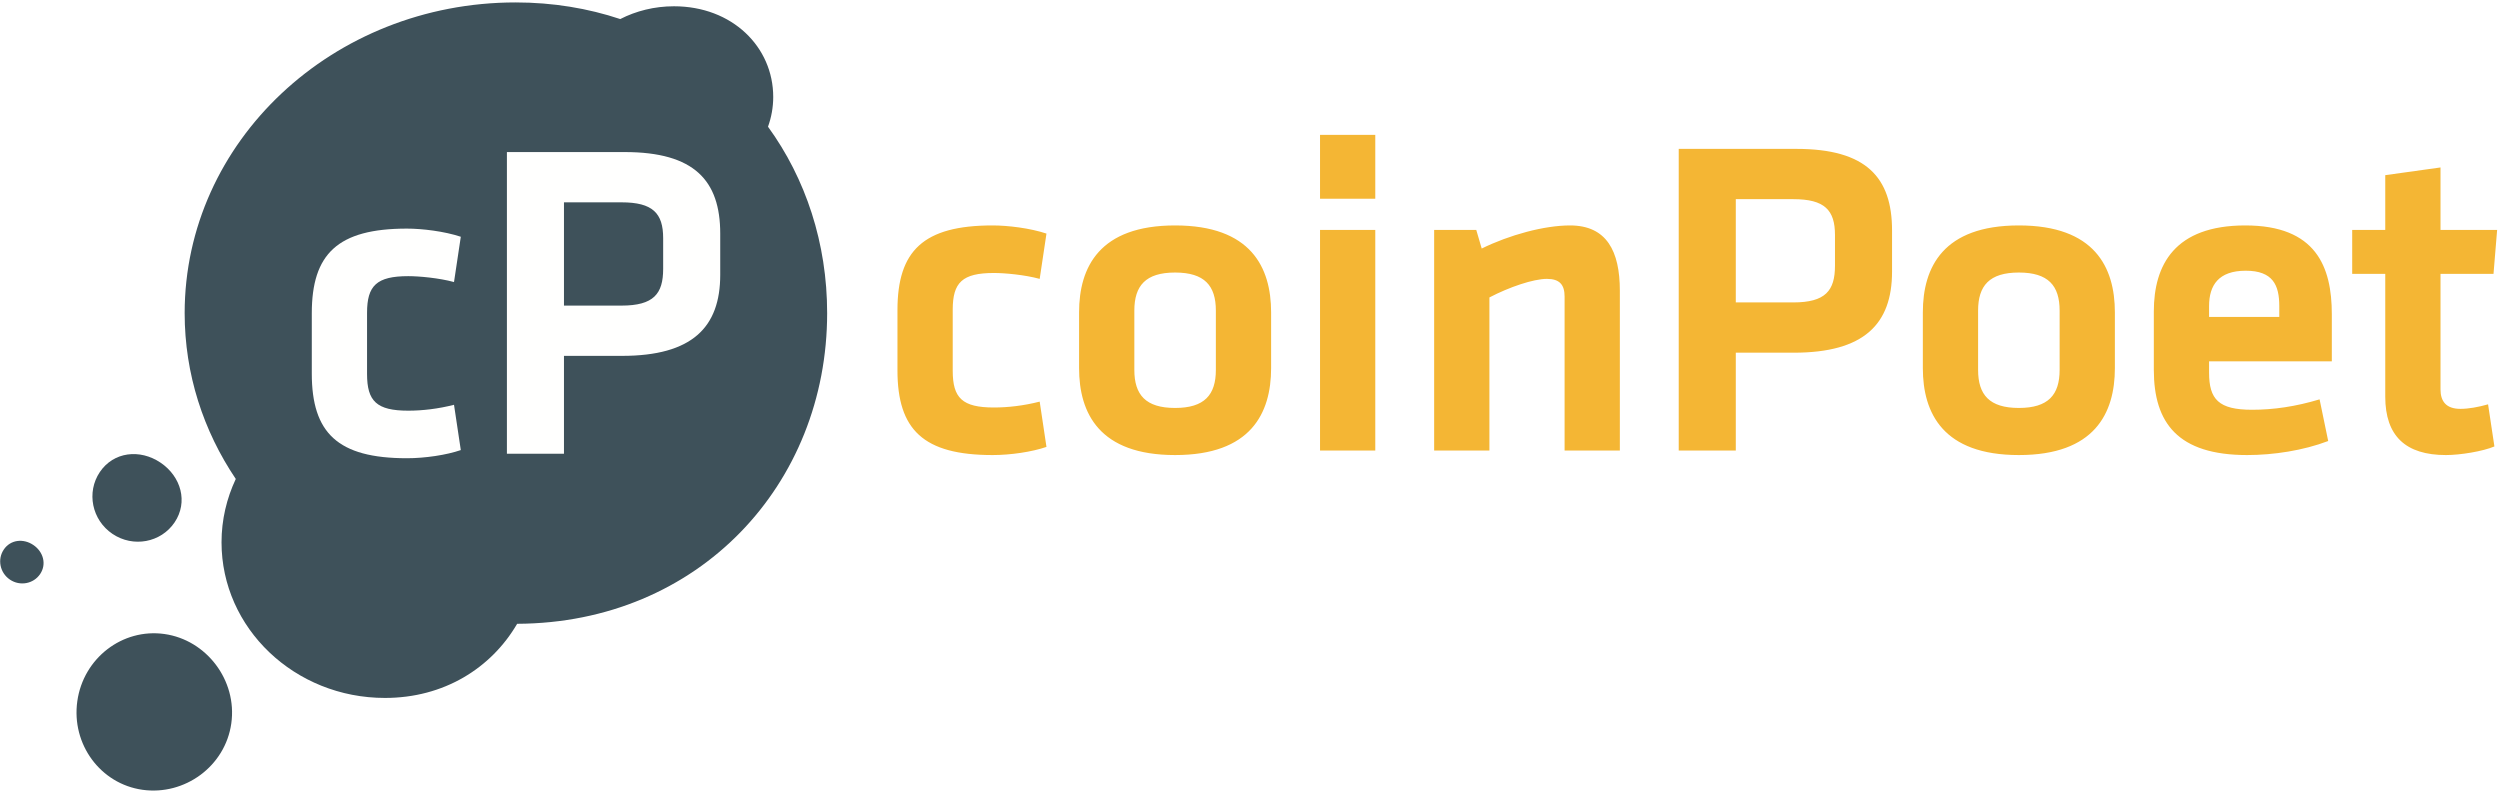
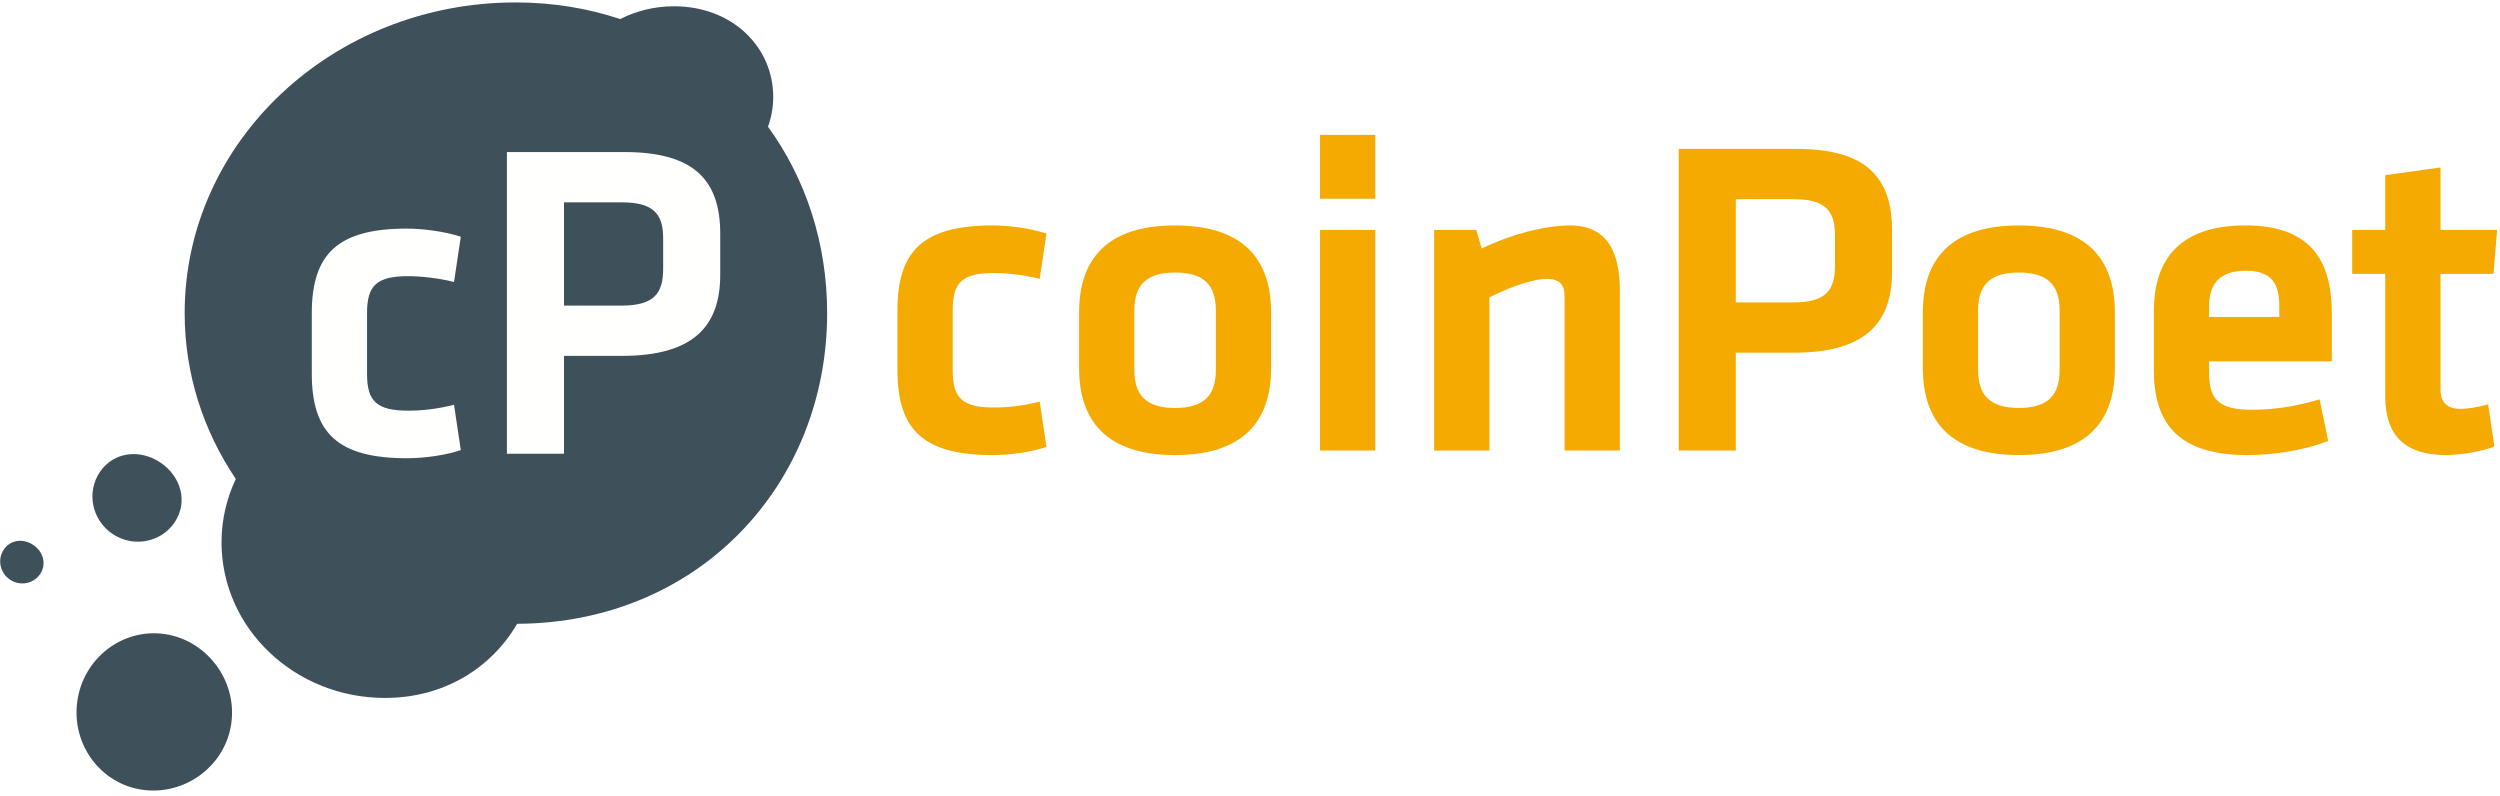
<svg xmlns="http://www.w3.org/2000/svg" width="393px" height="125px" viewBox="0 0 393 125" version="1.1">
  <defs />
  <g id="Page-1" stroke="none" stroke-width="1" fill="none" fill-rule="evenodd">
    <g id="CP_logo_fullcolor_flat" transform="translate(0, -667)">
      <path d="M120.73,686.92 C121.256,685.454 121.551,683.884 121.551,682.244 C121.551,674.37 115.102,667.987 105.951,667.987 C102.861,667.987 99.978,668.728 97.502,669.996 C92.437,668.31 86.925,667.382 81.05,667.382 C52.319,667.382 29.028,689.25 29.028,716.225 C29.028,725.812 31.982,734.747 37.065,742.292 C35.636,745.336 34.824,748.701 34.824,752.252 C34.824,765.763 46.328,776.716 60.518,776.716 C69.769,776.716 77.217,772.045 81.296,765.061 C109.895,764.935 130.028,743.121 130.028,716.225 C130.028,705.229 126.662,695.083 120.73,686.92" id="Fill-1" fill="#3E515A" />
      <path d="M27.445,749.12 C29.594,745.934 28.479,741.915 25.236,739.728 C21.993,737.54 17.849,738.012 15.7,741.198 C13.552,744.383 14.439,748.739 17.682,750.927 C20.925,753.114 25.296,752.305 27.445,749.12" id="Fill-2" fill="#3E515A" />
      <path d="M6.311,757.238 C7.356,755.688 6.814,753.734 5.237,752.67 C3.659,751.605 1.644,751.835 0.598,753.385 C-0.447,754.934 -0.015,757.053 1.563,758.117 C3.14,759.181 5.266,758.788 6.311,757.238" id="Fill-3" fill="#3E515A" />
      <path d="M22.404,791.156 C29.017,792.085 35.411,787.478 36.361,780.715 C37.312,773.953 32.458,767.595 25.846,766.666 C19.234,765.736 13.103,770.465 12.153,777.228 C11.202,783.991 15.792,790.227 22.404,791.156" id="Fill-4" fill="#3E515A" />
-       <path d="M156.033,738.535 C158.881,738.535 162.227,738.037 164.505,737.253 L163.438,730.134 C160.946,730.774 158.454,731.059 156.247,731.059 C151.263,731.059 149.768,729.564 149.768,725.292 L149.768,715.68 C149.768,711.409 151.263,709.913 156.247,709.913 C157.955,709.913 161.088,710.198 163.438,710.839 L164.505,703.719 C161.942,702.865 158.454,702.438 156.033,702.438 C145.14,702.438 141.081,706.425 141.081,715.752 L141.081,725.221 C141.081,734.548 145.14,738.535 156.033,738.535 Z M199.819,724.865 L199.819,716.108 C199.819,708.988 196.615,702.438 184.725,702.438 C172.835,702.438 169.631,708.988 169.631,716.108 L169.631,724.865 C169.631,731.985 172.835,738.535 184.725,738.535 C196.615,738.535 199.819,731.985 199.819,724.865 Z M191.133,715.823 L191.133,725.15 C191.133,729.066 189.353,731.13 184.725,731.13 C180.097,731.13 178.318,729.066 178.318,725.15 L178.318,715.823 C178.318,711.907 180.097,709.842 184.725,709.842 C189.353,709.842 191.133,711.907 191.133,715.823 Z M207.508,737.823 L216.194,737.823 L216.194,703.15 L207.508,703.15 L207.508,737.823 Z M207.508,698.237 L216.194,698.237 L216.194,688.198 L207.508,688.198 L207.508,698.237 Z M254.64,737.823 L254.64,712.69 C254.64,706.496 252.576,702.438 246.809,702.438 C242.75,702.438 237.268,703.933 232.925,706.069 L232.071,703.15 L225.449,703.15 L225.449,737.823 L234.135,737.823 L234.135,713.758 C237.268,712.121 241.042,710.839 243.178,710.839 C245.171,710.839 245.954,711.765 245.954,713.616 L245.954,737.823 L254.64,737.823 Z M263.896,737.823 L272.867,737.823 L272.867,722.444 L281.98,722.444 C293.016,722.444 297.43,717.959 297.43,709.7 L297.43,703.221 C297.43,694.891 293.372,690.405 282.407,690.405 L263.896,690.405 L263.896,737.823 Z M288.459,703.933 L288.459,708.774 C288.459,712.69 286.964,714.541 281.909,714.541 L272.867,714.541 L272.867,698.308 L281.909,698.308 C286.822,698.308 288.459,700.017 288.459,703.933 Z M332.459,724.865 L332.459,716.108 C332.459,708.988 329.255,702.438 317.365,702.438 C305.475,702.438 302.271,708.988 302.271,716.108 L302.271,724.865 C302.271,731.985 305.475,738.535 317.365,738.535 C329.255,738.535 332.459,731.985 332.459,724.865 Z M323.773,715.823 L323.773,725.15 C323.773,729.066 321.993,731.13 317.365,731.13 C312.737,731.13 310.957,729.066 310.957,725.15 L310.957,715.823 C310.957,711.907 312.737,709.842 317.365,709.842 C321.993,709.842 323.773,711.907 323.773,715.823 Z M347.267,725.577 L347.267,723.797 L366.562,723.797 L366.562,716.392 C366.562,708.917 364.07,702.438 352.963,702.438 C341.856,702.438 338.581,708.632 338.581,715.965 L338.581,725.15 C338.581,733.48 342.354,738.535 353.248,738.535 C357.377,738.535 362.076,737.823 365.992,736.328 L364.639,729.778 C360.866,730.917 357.377,731.415 354.031,731.415 C348.762,731.415 347.267,729.778 347.267,725.577 Z M347.267,715.111 C347.267,711.836 348.762,709.557 353.034,709.557 C357.306,709.557 358.303,711.836 358.303,715.111 L358.303,716.82 L347.267,716.82 L347.267,715.111 Z M391.124,730.561 C389.629,730.988 388.063,731.273 386.781,731.273 C384.503,731.273 383.648,730.062 383.648,728.211 L383.648,710.056 L391.979,710.056 L392.548,703.15 L383.648,703.15 L383.648,693.324 L374.962,694.535 L374.962,703.15 L369.765,703.15 L369.765,710.056 L374.962,710.056 L374.962,729.35 C374.962,735.545 378.166,738.535 384.503,738.535 C386.71,738.535 390.27,737.965 392.121,737.182 L391.124,730.561 Z" id="Fill-5" fill="#F4B634" />
+       <path d="M156.033,738.535 C158.881,738.535 162.227,738.037 164.505,737.253 L163.438,730.134 C160.946,730.774 158.454,731.059 156.247,731.059 C151.263,731.059 149.768,729.564 149.768,725.292 L149.768,715.68 C149.768,711.409 151.263,709.913 156.247,709.913 C157.955,709.913 161.088,710.198 163.438,710.839 L164.505,703.719 C161.942,702.865 158.454,702.438 156.033,702.438 C145.14,702.438 141.081,706.425 141.081,715.752 L141.081,725.221 C141.081,734.548 145.14,738.535 156.033,738.535 Z M199.819,724.865 L199.819,716.108 C199.819,708.988 196.615,702.438 184.725,702.438 C172.835,702.438 169.631,708.988 169.631,716.108 L169.631,724.865 C169.631,731.985 172.835,738.535 184.725,738.535 C196.615,738.535 199.819,731.985 199.819,724.865 Z M191.133,715.823 L191.133,725.15 C191.133,729.066 189.353,731.13 184.725,731.13 C180.097,731.13 178.318,729.066 178.318,725.15 L178.318,715.823 C178.318,711.907 180.097,709.842 184.725,709.842 C189.353,709.842 191.133,711.907 191.133,715.823 Z M207.508,737.823 L216.194,737.823 L216.194,703.15 L207.508,703.15 L207.508,737.823 Z M207.508,698.237 L216.194,698.237 L216.194,688.198 L207.508,688.198 L207.508,698.237 Z M254.64,737.823 L254.64,712.69 C254.64,706.496 252.576,702.438 246.809,702.438 C242.75,702.438 237.268,703.933 232.925,706.069 L232.071,703.15 L225.449,703.15 L225.449,737.823 L234.135,737.823 L234.135,713.758 C237.268,712.121 241.042,710.839 243.178,710.839 C245.171,710.839 245.954,711.765 245.954,713.616 L245.954,737.823 L254.64,737.823 Z M263.896,737.823 L272.867,737.823 L272.867,722.444 L281.98,722.444 C293.016,722.444 297.43,717.959 297.43,709.7 L297.43,703.221 C297.43,694.891 293.372,690.405 282.407,690.405 L263.896,690.405 L263.896,737.823 Z M288.459,703.933 L288.459,708.774 C288.459,712.69 286.964,714.541 281.909,714.541 L272.867,714.541 L272.867,698.308 L281.909,698.308 C286.822,698.308 288.459,700.017 288.459,703.933 Z M332.459,724.865 L332.459,716.108 C332.459,708.988 329.255,702.438 317.365,702.438 C305.475,702.438 302.271,708.988 302.271,716.108 L302.271,724.865 C302.271,731.985 305.475,738.535 317.365,738.535 C329.255,738.535 332.459,731.985 332.459,724.865 Z M323.773,715.823 L323.773,725.15 C323.773,729.066 321.993,731.13 317.365,731.13 C312.737,731.13 310.957,729.066 310.957,725.15 L310.957,715.823 C310.957,711.907 312.737,709.842 317.365,709.842 C321.993,709.842 323.773,711.907 323.773,715.823 Z M347.267,725.577 L347.267,723.797 L366.562,723.797 L366.562,716.392 C366.562,708.917 364.07,702.438 352.963,702.438 C341.856,702.438 338.581,708.632 338.581,715.965 L338.581,725.15 C338.581,733.48 342.354,738.535 353.248,738.535 C357.377,738.535 362.076,737.823 365.992,736.328 L364.639,729.778 C360.866,730.917 357.377,731.415 354.031,731.415 C348.762,731.415 347.267,729.778 347.267,725.577 Z M347.267,715.111 C347.267,711.836 348.762,709.557 353.034,709.557 C357.306,709.557 358.303,711.836 358.303,715.111 L358.303,716.82 L347.267,716.82 L347.267,715.111 Z M391.124,730.561 C389.629,730.988 388.063,731.273 386.781,731.273 C384.503,731.273 383.648,730.062 383.648,728.211 L383.648,710.056 L391.979,710.056 L392.548,703.15 L383.648,703.15 L383.648,693.324 L374.962,694.535 L374.962,703.15 L369.765,703.15 L369.765,710.056 L374.962,710.056 L374.962,729.35 C374.962,735.545 378.166,738.535 384.503,738.535 C386.71,738.535 390.27,737.965 392.121,737.182 L391.124,730.561 Z" id="Fill-5" fill="#f4aa00" />
      <path d="M63.966,739.034 C66.814,739.034 70.16,738.536 72.438,737.752 L71.37,730.633 C68.878,731.273 66.386,731.558 64.179,731.558 C59.195,731.558 57.7,730.063 57.7,725.791 L57.7,716.179 C57.7,711.908 59.195,710.412 64.179,710.412 C65.888,710.412 69.021,710.697 71.37,711.338 L72.438,704.218 C69.875,703.364 66.386,702.937 63.966,702.937 C53.072,702.937 49.014,706.924 49.014,716.251 L49.014,725.72 C49.014,735.047 53.072,739.034 63.966,739.034 Z M79.686,738.322 L88.656,738.322 L88.656,722.943 L97.77,722.943 C108.805,722.943 113.22,718.458 113.22,710.199 L113.22,703.72 C113.22,695.39 109.161,690.904 98.197,690.904 L79.686,690.904 L79.686,738.322 Z M104.249,704.432 L104.249,709.273 C104.249,713.189 102.754,715.04 97.699,715.04 L88.656,715.04 L88.656,698.807 L97.699,698.807 C102.611,698.807 104.249,700.516 104.249,704.432 Z" id="Fill-6" fill="#FFFFFE" />
    </g>
  </g>
</svg>
